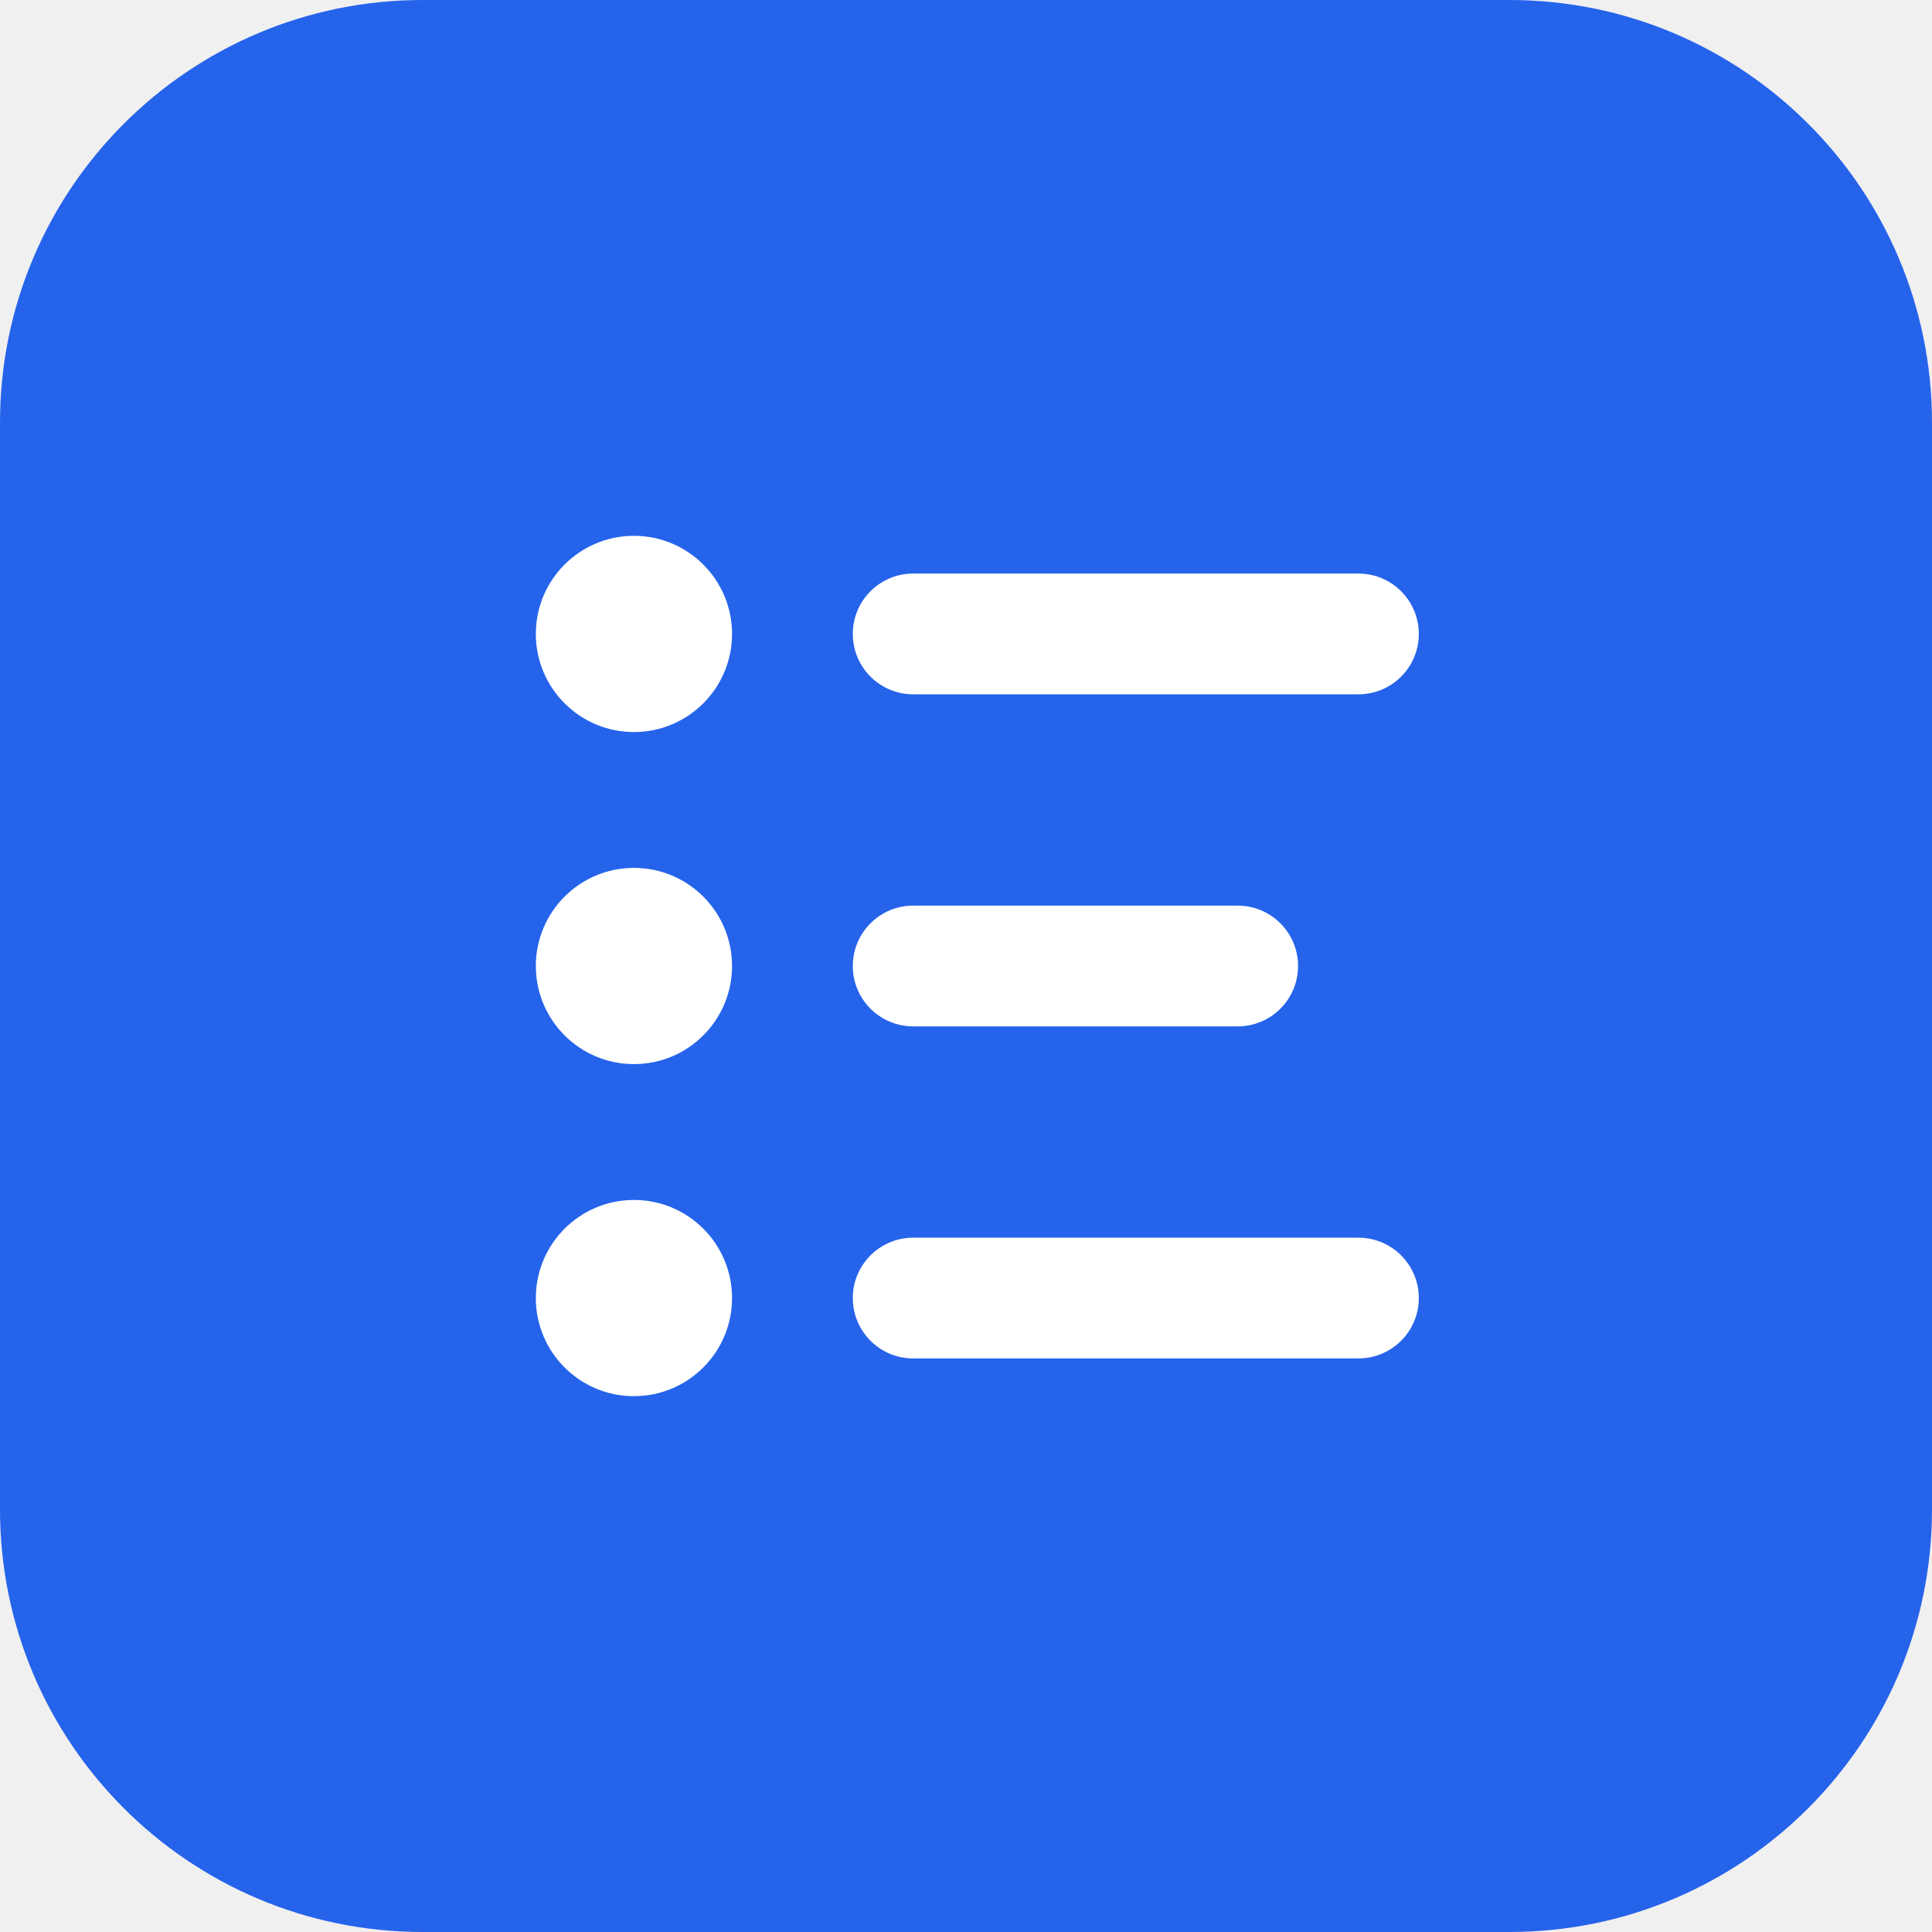
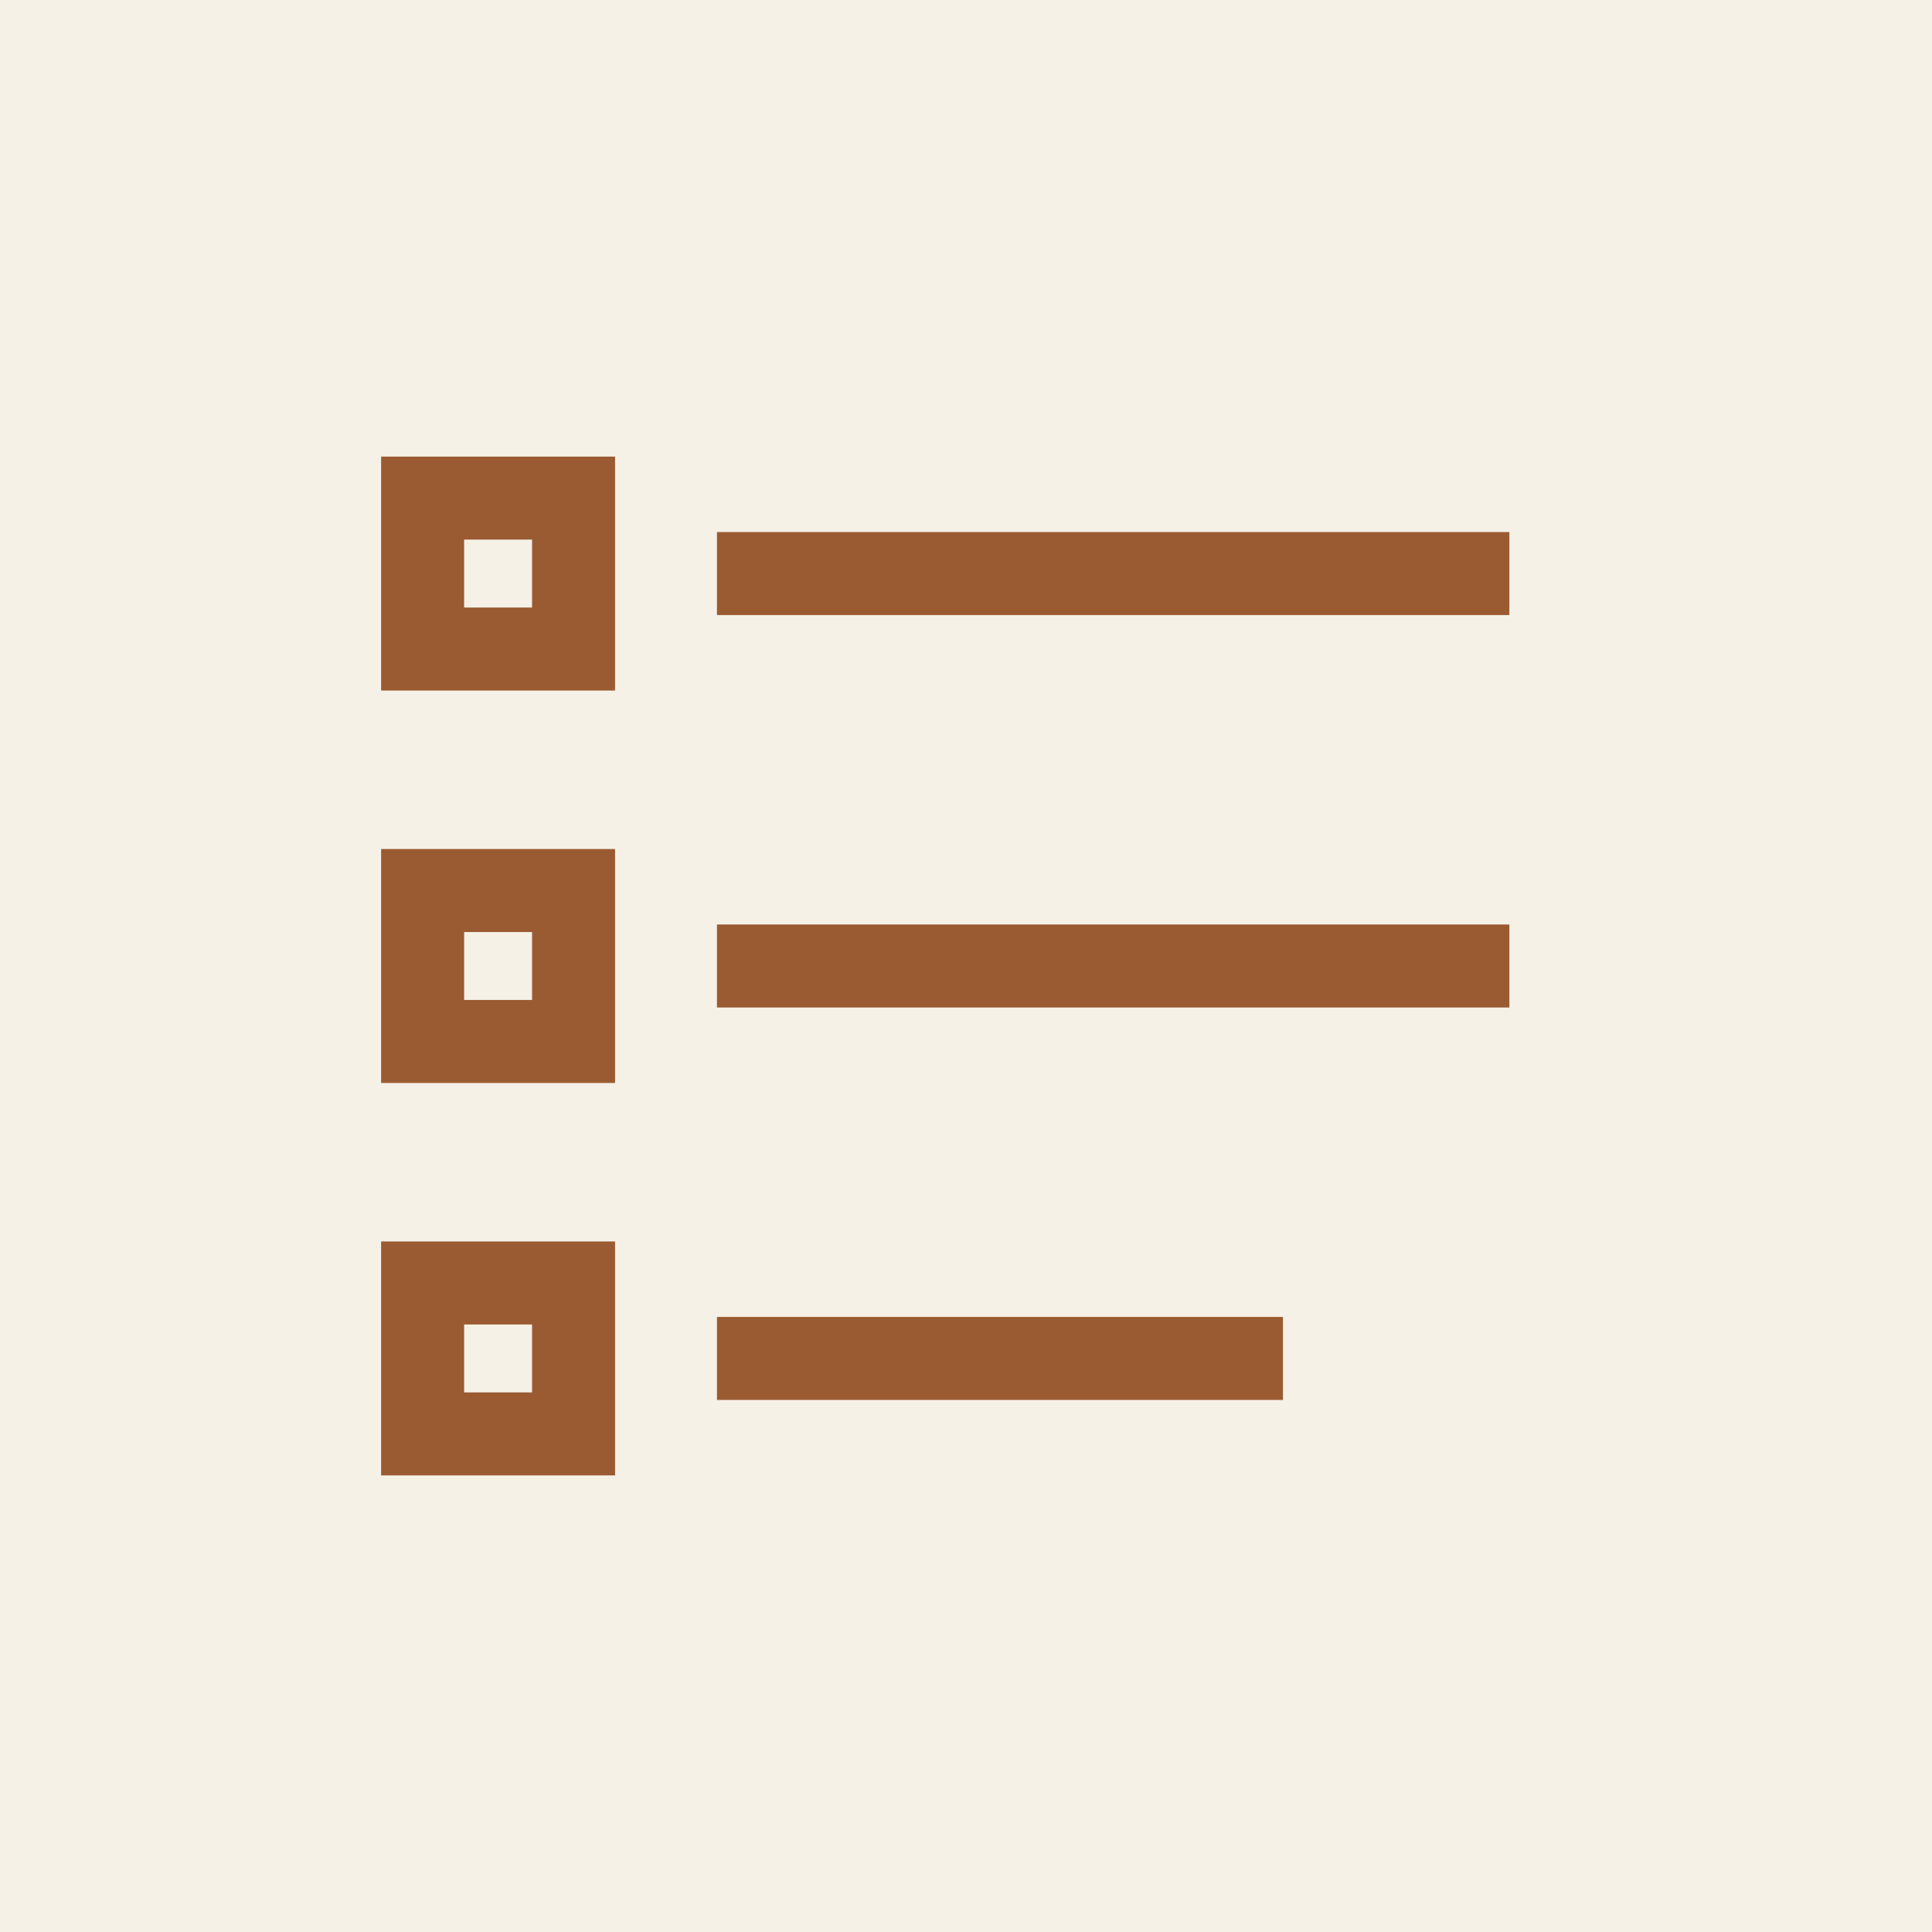
<svg xmlns="http://www.w3.org/2000/svg" viewBox="0 0 512 512" width="512" height="512">
-   <rect width="512" height="512" rx="112" fill="#2563eb" />
-   <g fill="#ffffff">
-     <circle cx="168" cy="168" r="26" />
-     <rect x="226" y="152" width="150" height="32" rx="16" />
-     <circle cx="168" cy="256" r="26" />
-     <rect x="226" y="240" width="118" height="32" rx="16" />
-     <circle cx="168" cy="344" r="26" />
-     <rect x="226" y="328" width="150" height="32" rx="16" />
+   <rect width="512" height="512" fill="#f6f1e7" />
+   <g fill="none" stroke="#9a5b32" stroke-width="22">
+     <rect x="112" y="132" width="40" height="40" />
+     <rect x="112" y="236" width="40" height="40" />
+     <rect x="112" y="340" width="40" height="40" />
+     <path d="M190 152h210M190 256h210M190 360h150" />
  </g>
</svg>
